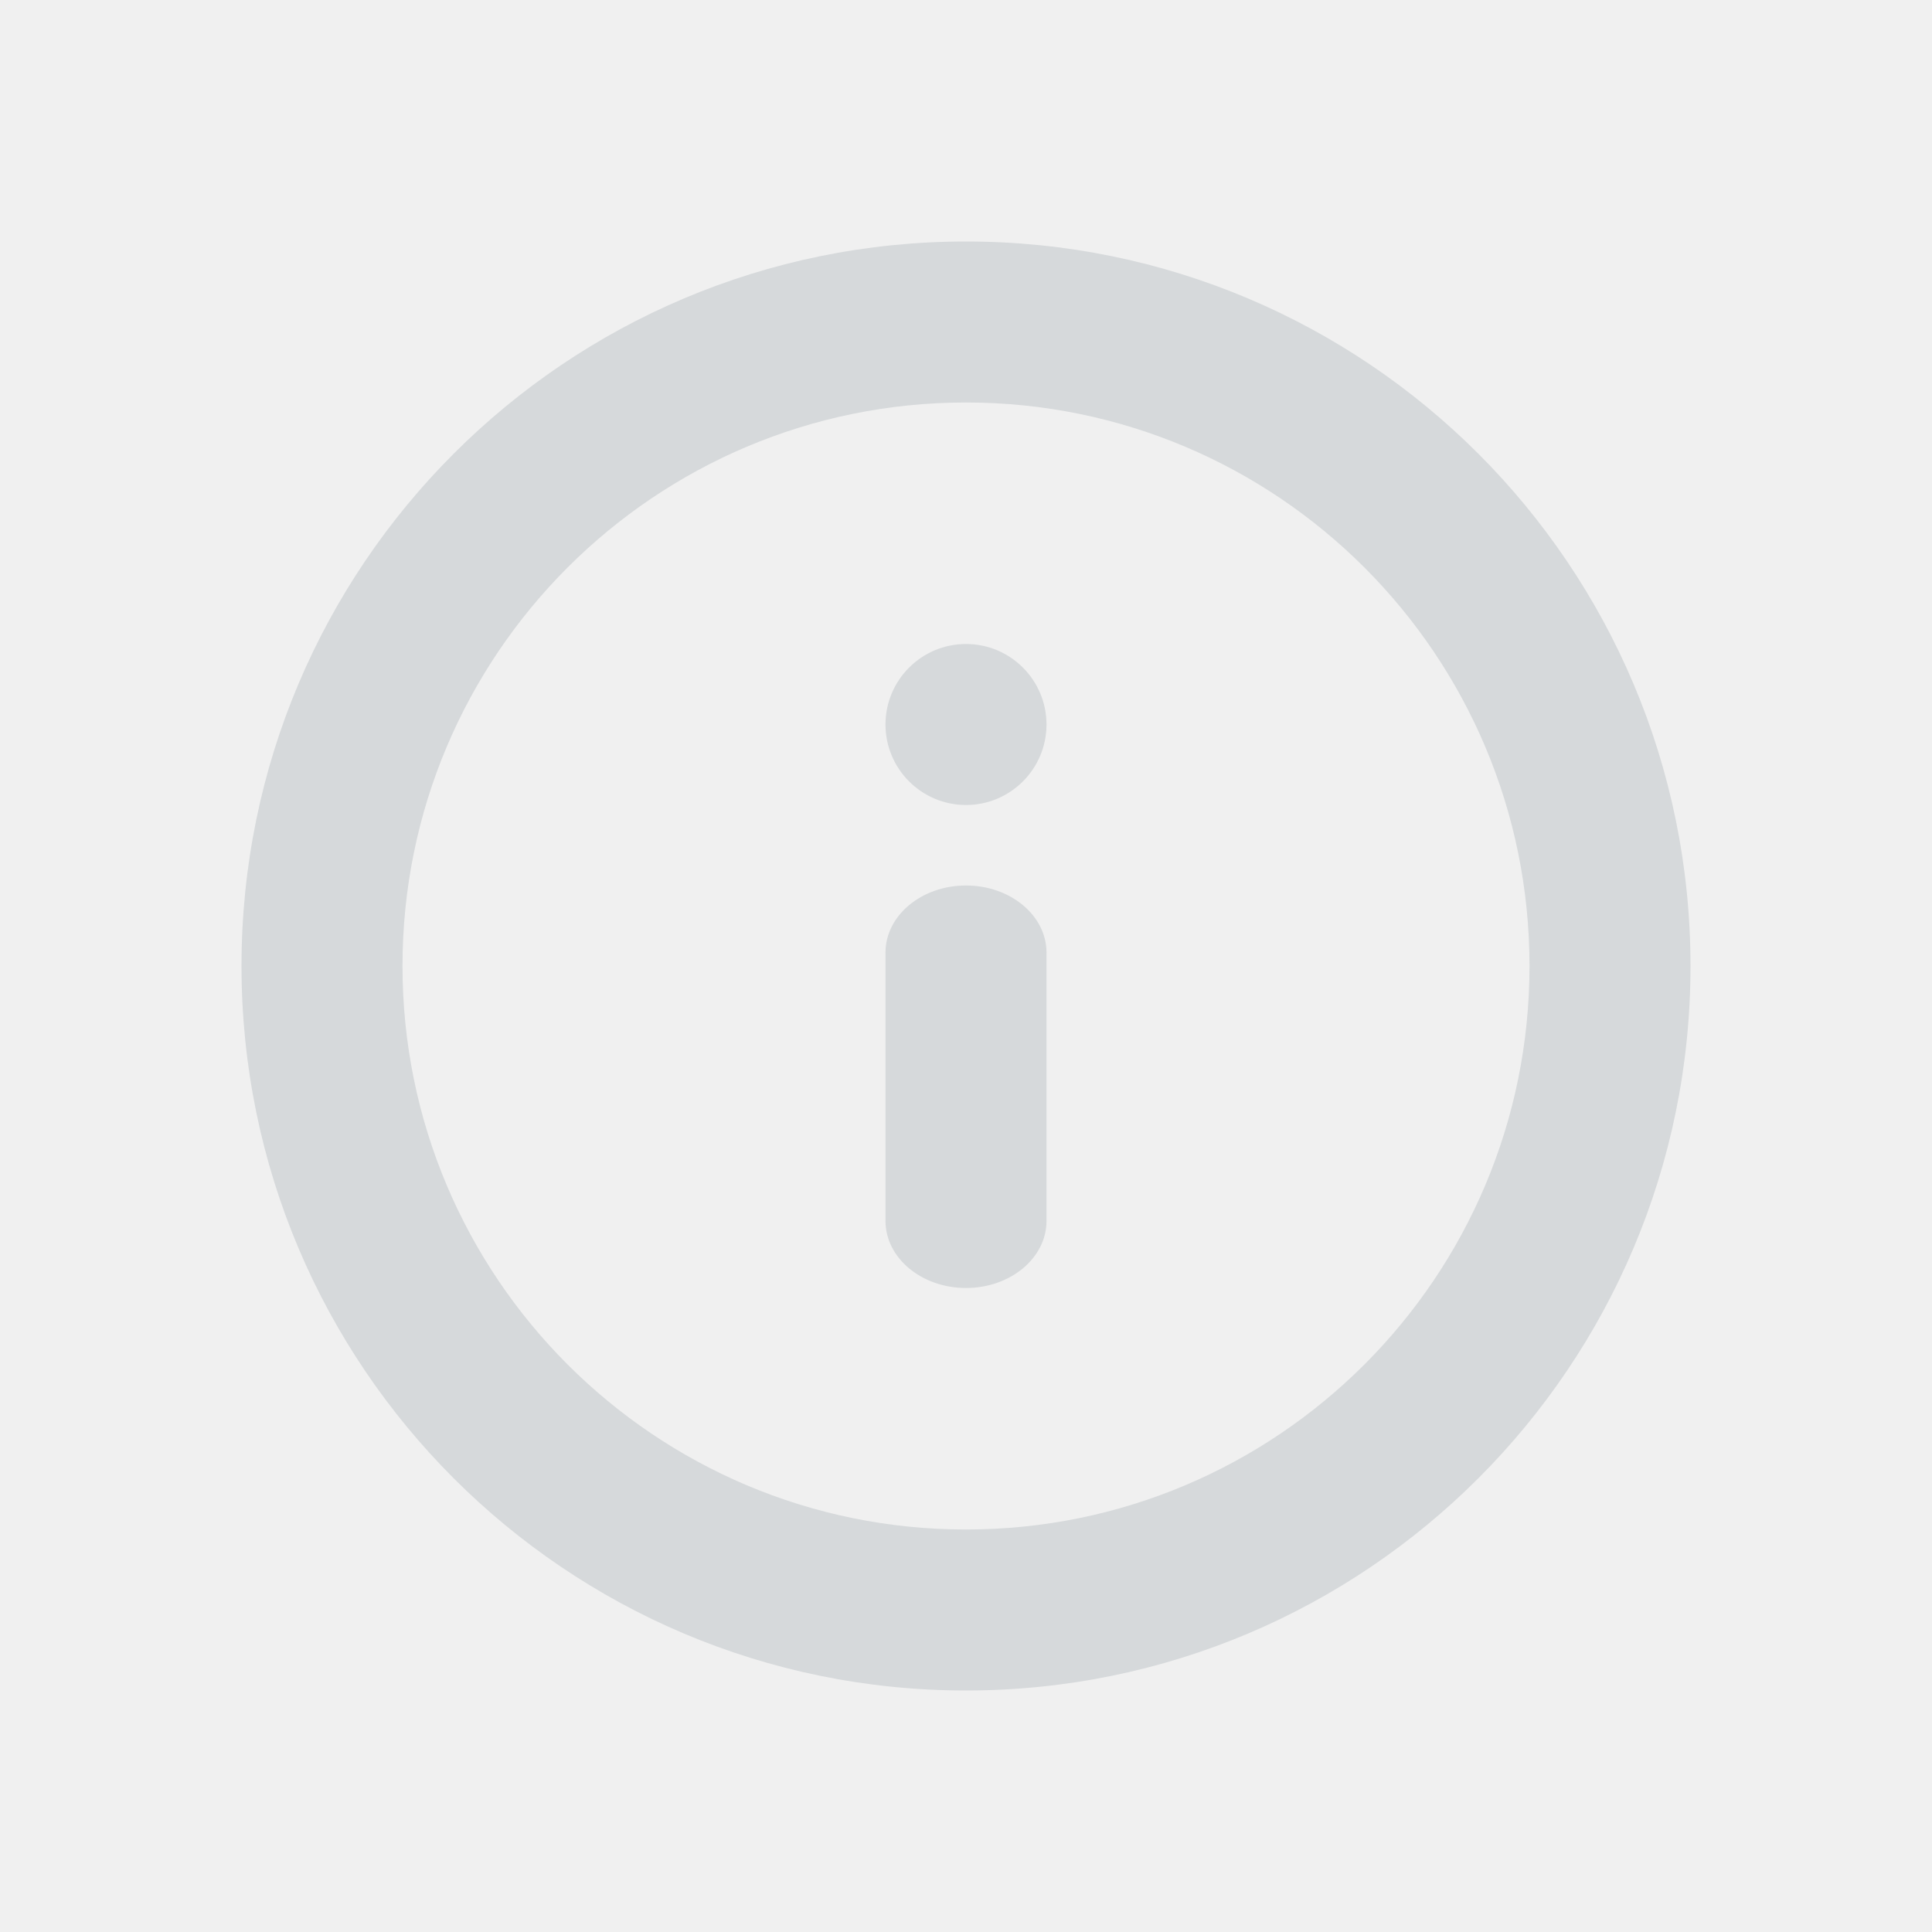
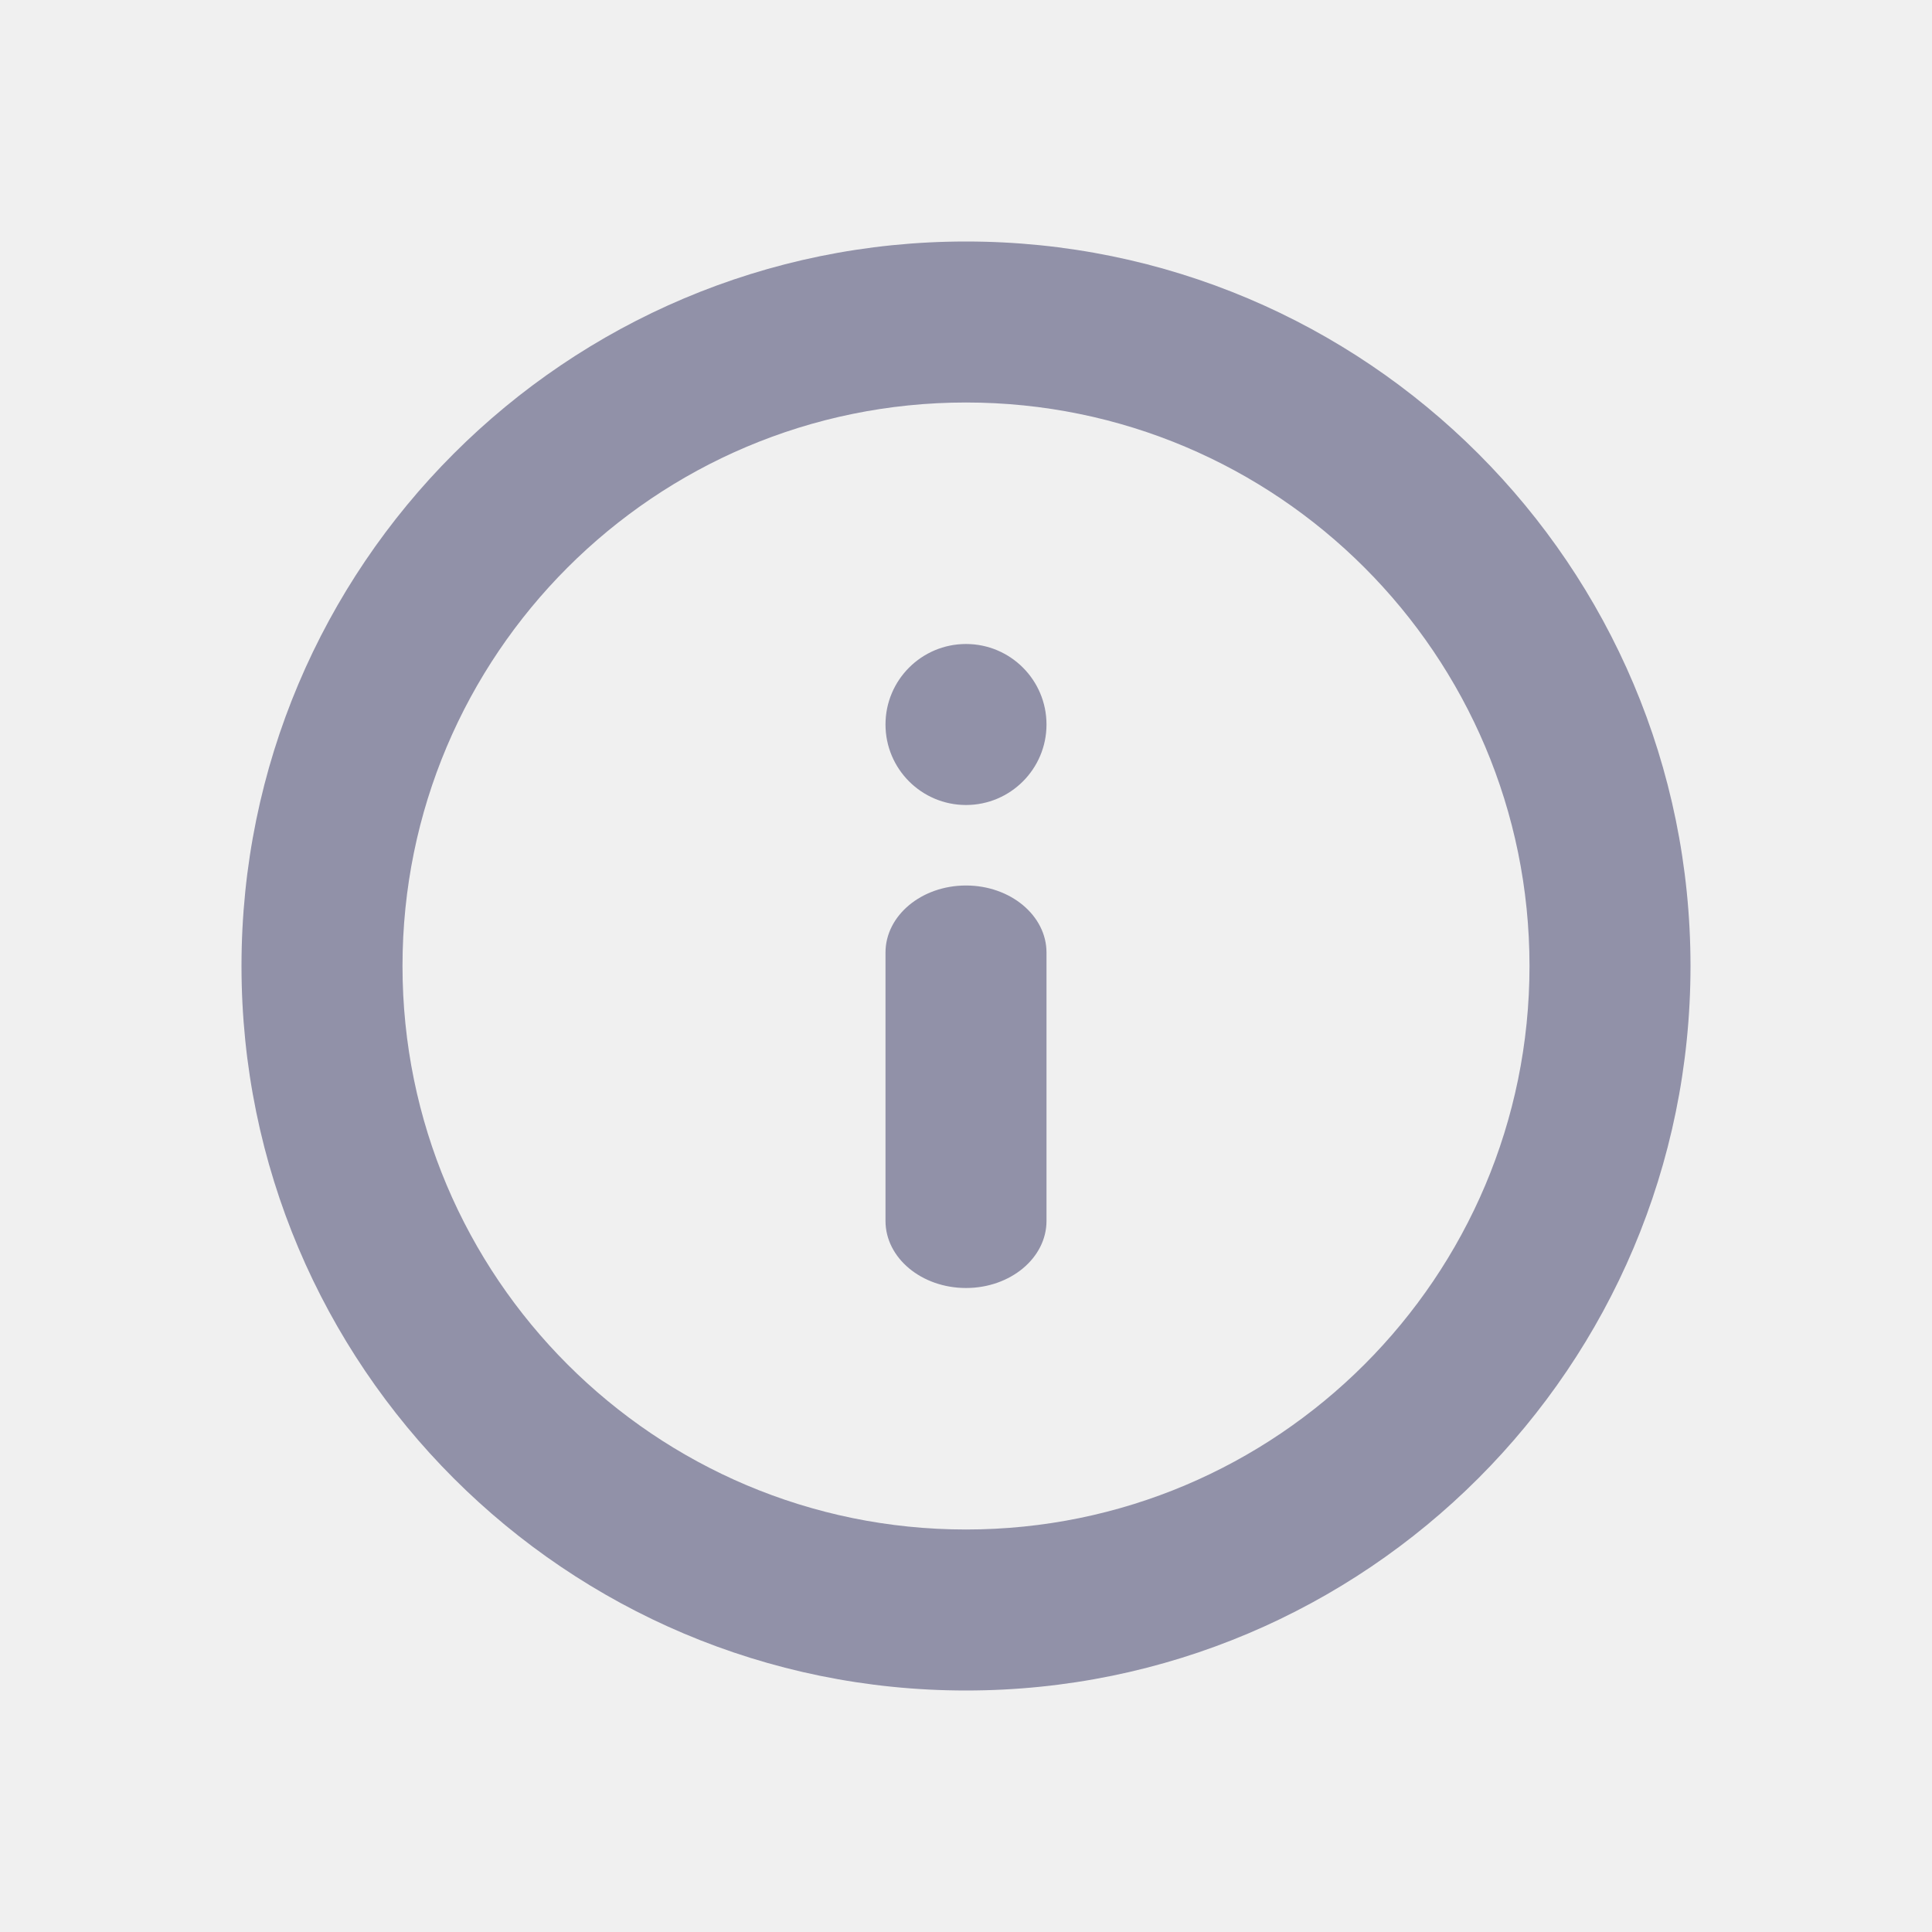
<svg xmlns="http://www.w3.org/2000/svg" xmlns:xlink="http://www.w3.org/1999/xlink" width="24px" height="24px" viewBox="0 0 24 24" version="1.1">
  <defs>
    <path d="M12,21 C7.029,21 3,16.971 3,12 C3,7.029 7.029,3 12,3 C16.971,3 21,7.029 21,12 C21,16.971 16.971,21 12,21 Z M12,19 C15.866,19 19,15.866 19,12 C19,8.134 15.866,5 12,5 C8.134,5 5,8.134 5,12 C5,15.866 8.134,19 12,19 Z M13,15.167 C13,15.627 12.552,16 12,16 C11.448,16 11,15.627 11,15.167 L11,11.833 C11,11.373 11.448,11 12,11 C12.552,11 13,11.373 13,11.833 L13,15.167 Z M12,10 C11.448,10 11,9.552 11,9 C11,8.448 11.448,8 12,8 C12.552,8 13,8.448 13,9 C13,9.552 12.552,10 12,10 Z" id="path-1" />
  </defs>
  <g id="Info" stroke="none" stroke-width="1" fill="none" fill-rule="evenodd">
    <mask id="mask-2" fill="white">
      <use xlink:href="#path-1" />
    </mask>
-     <use id="Combined-Shape" fill="#D6D9DB" fill-rule="nonzero" xlink:href="#path-1" />
+     <use id="Combined-Shape" fill="#9191a8" fill-rule="nonzero" xlink:href="#path-1" />
    <g id="Tint/Gray-3" mask="url(#mask-2)" />
  </g>
</svg>
